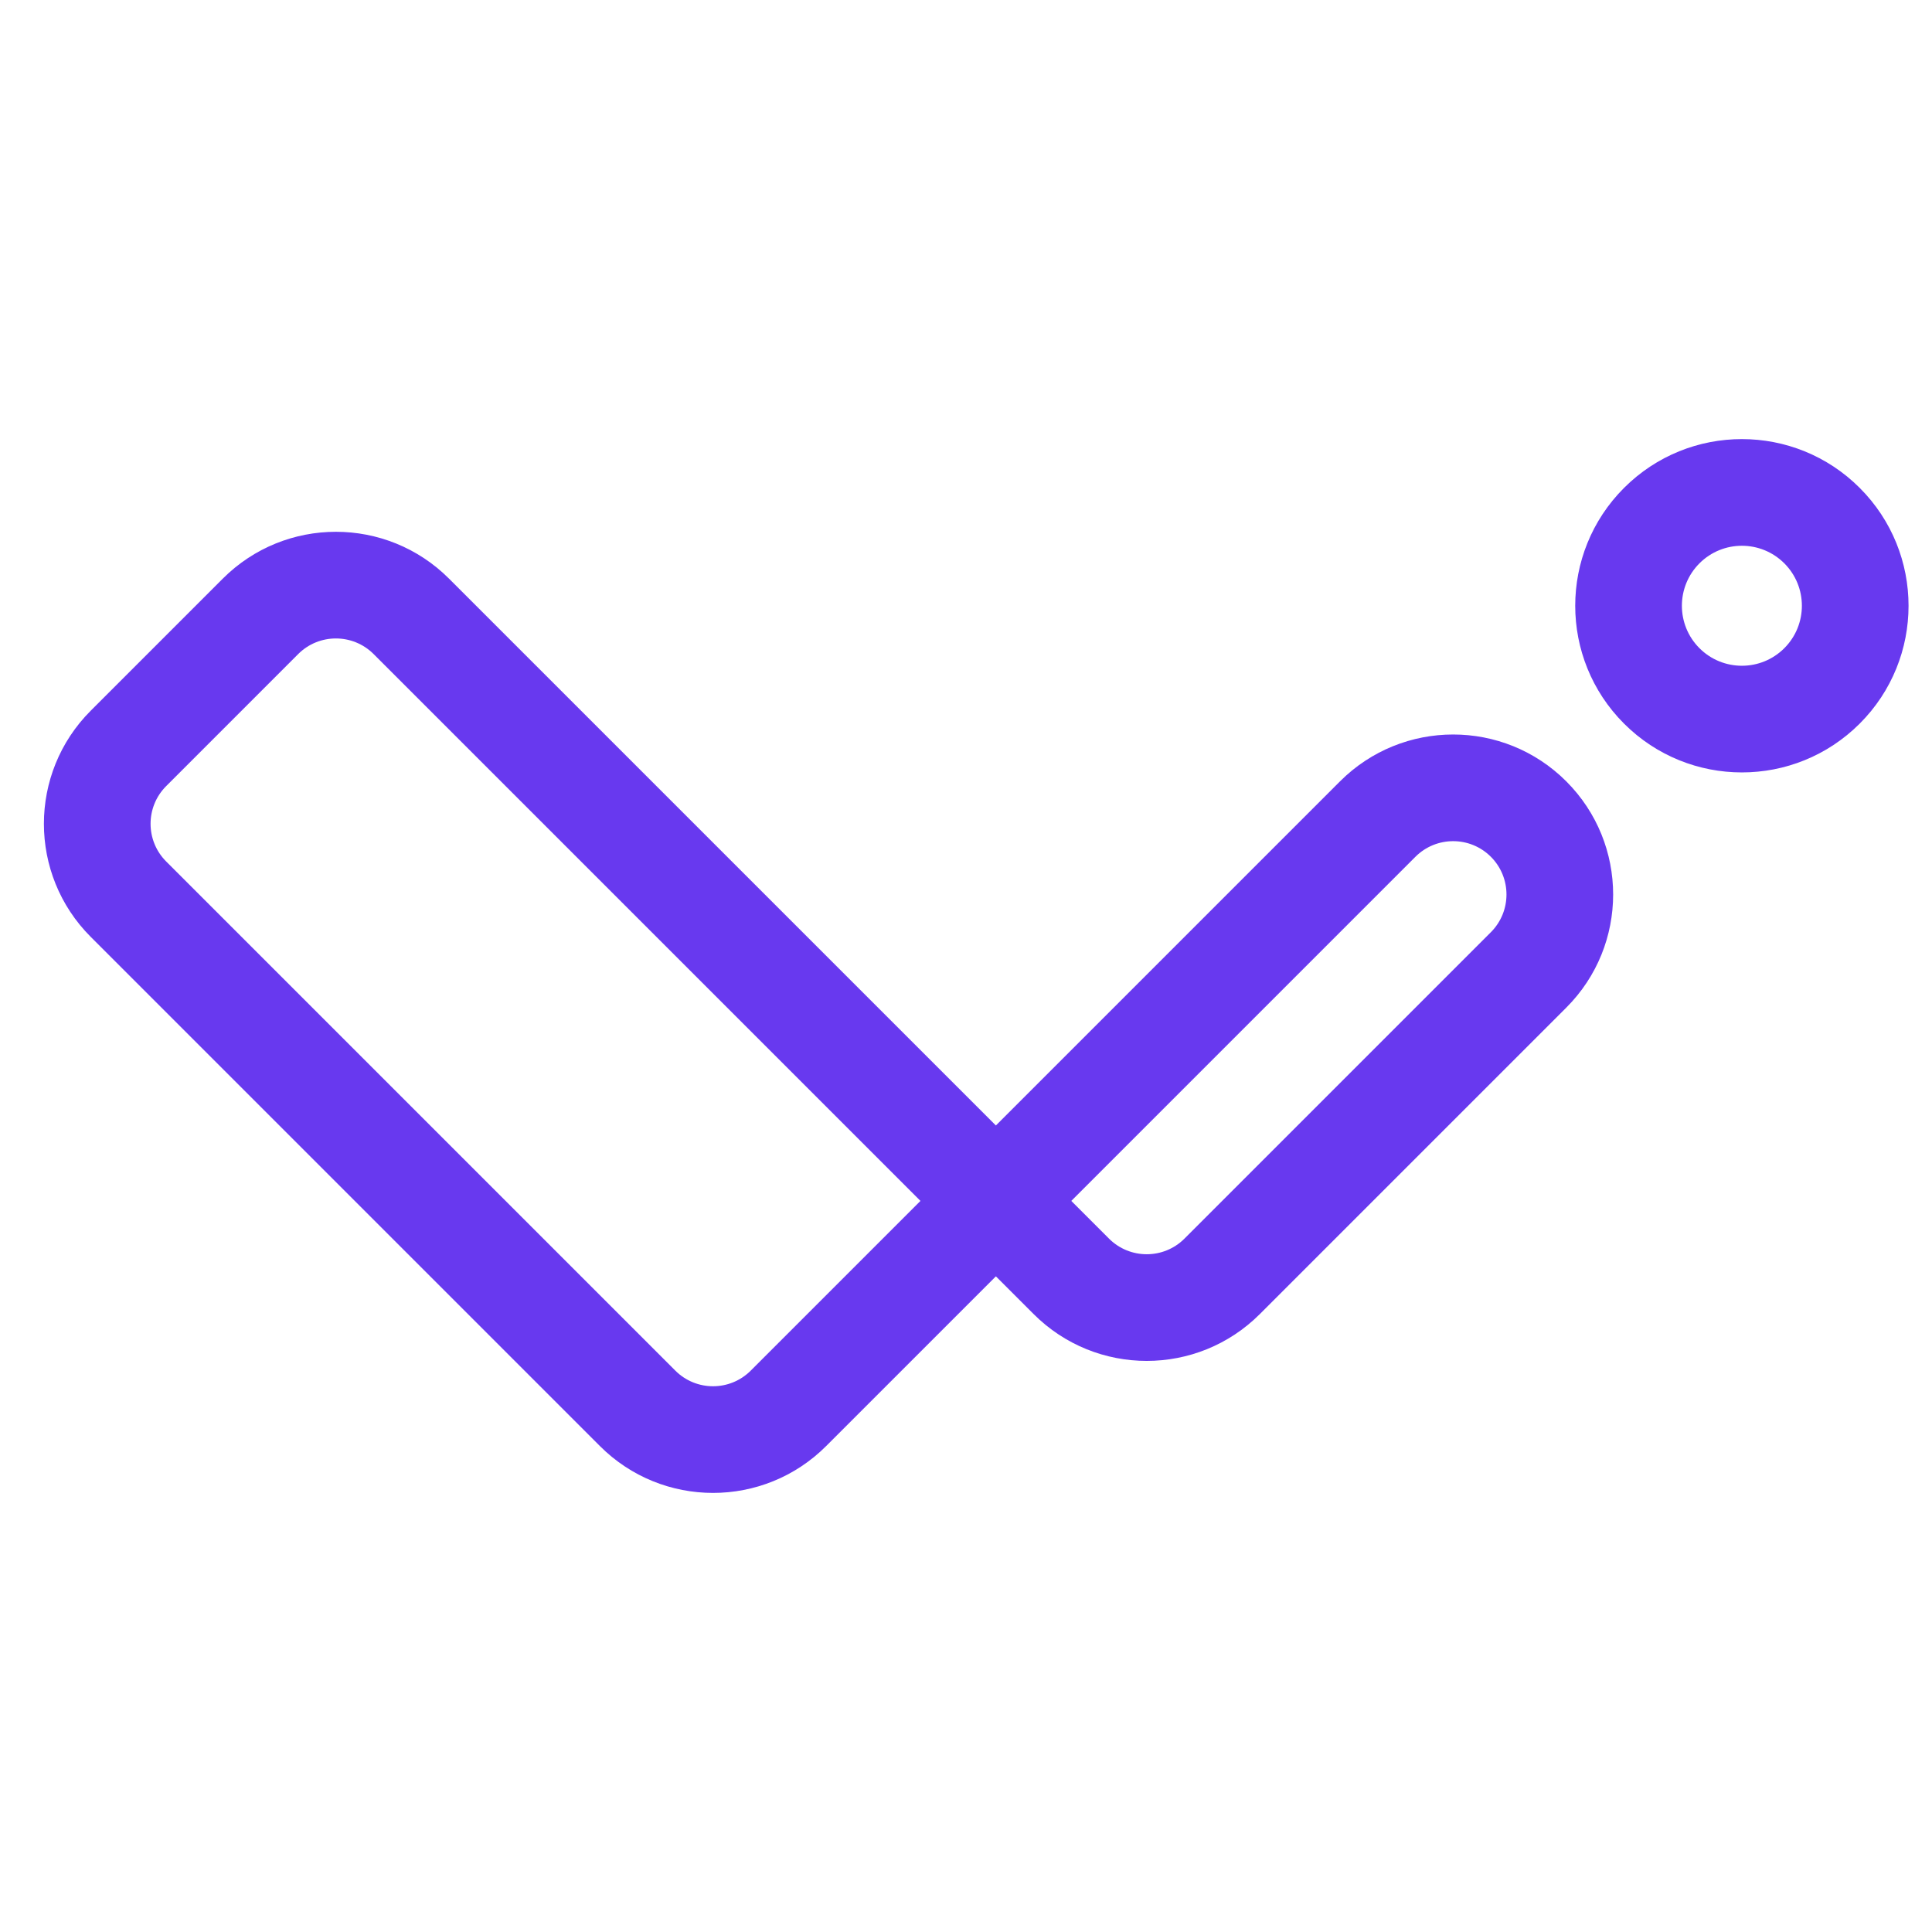
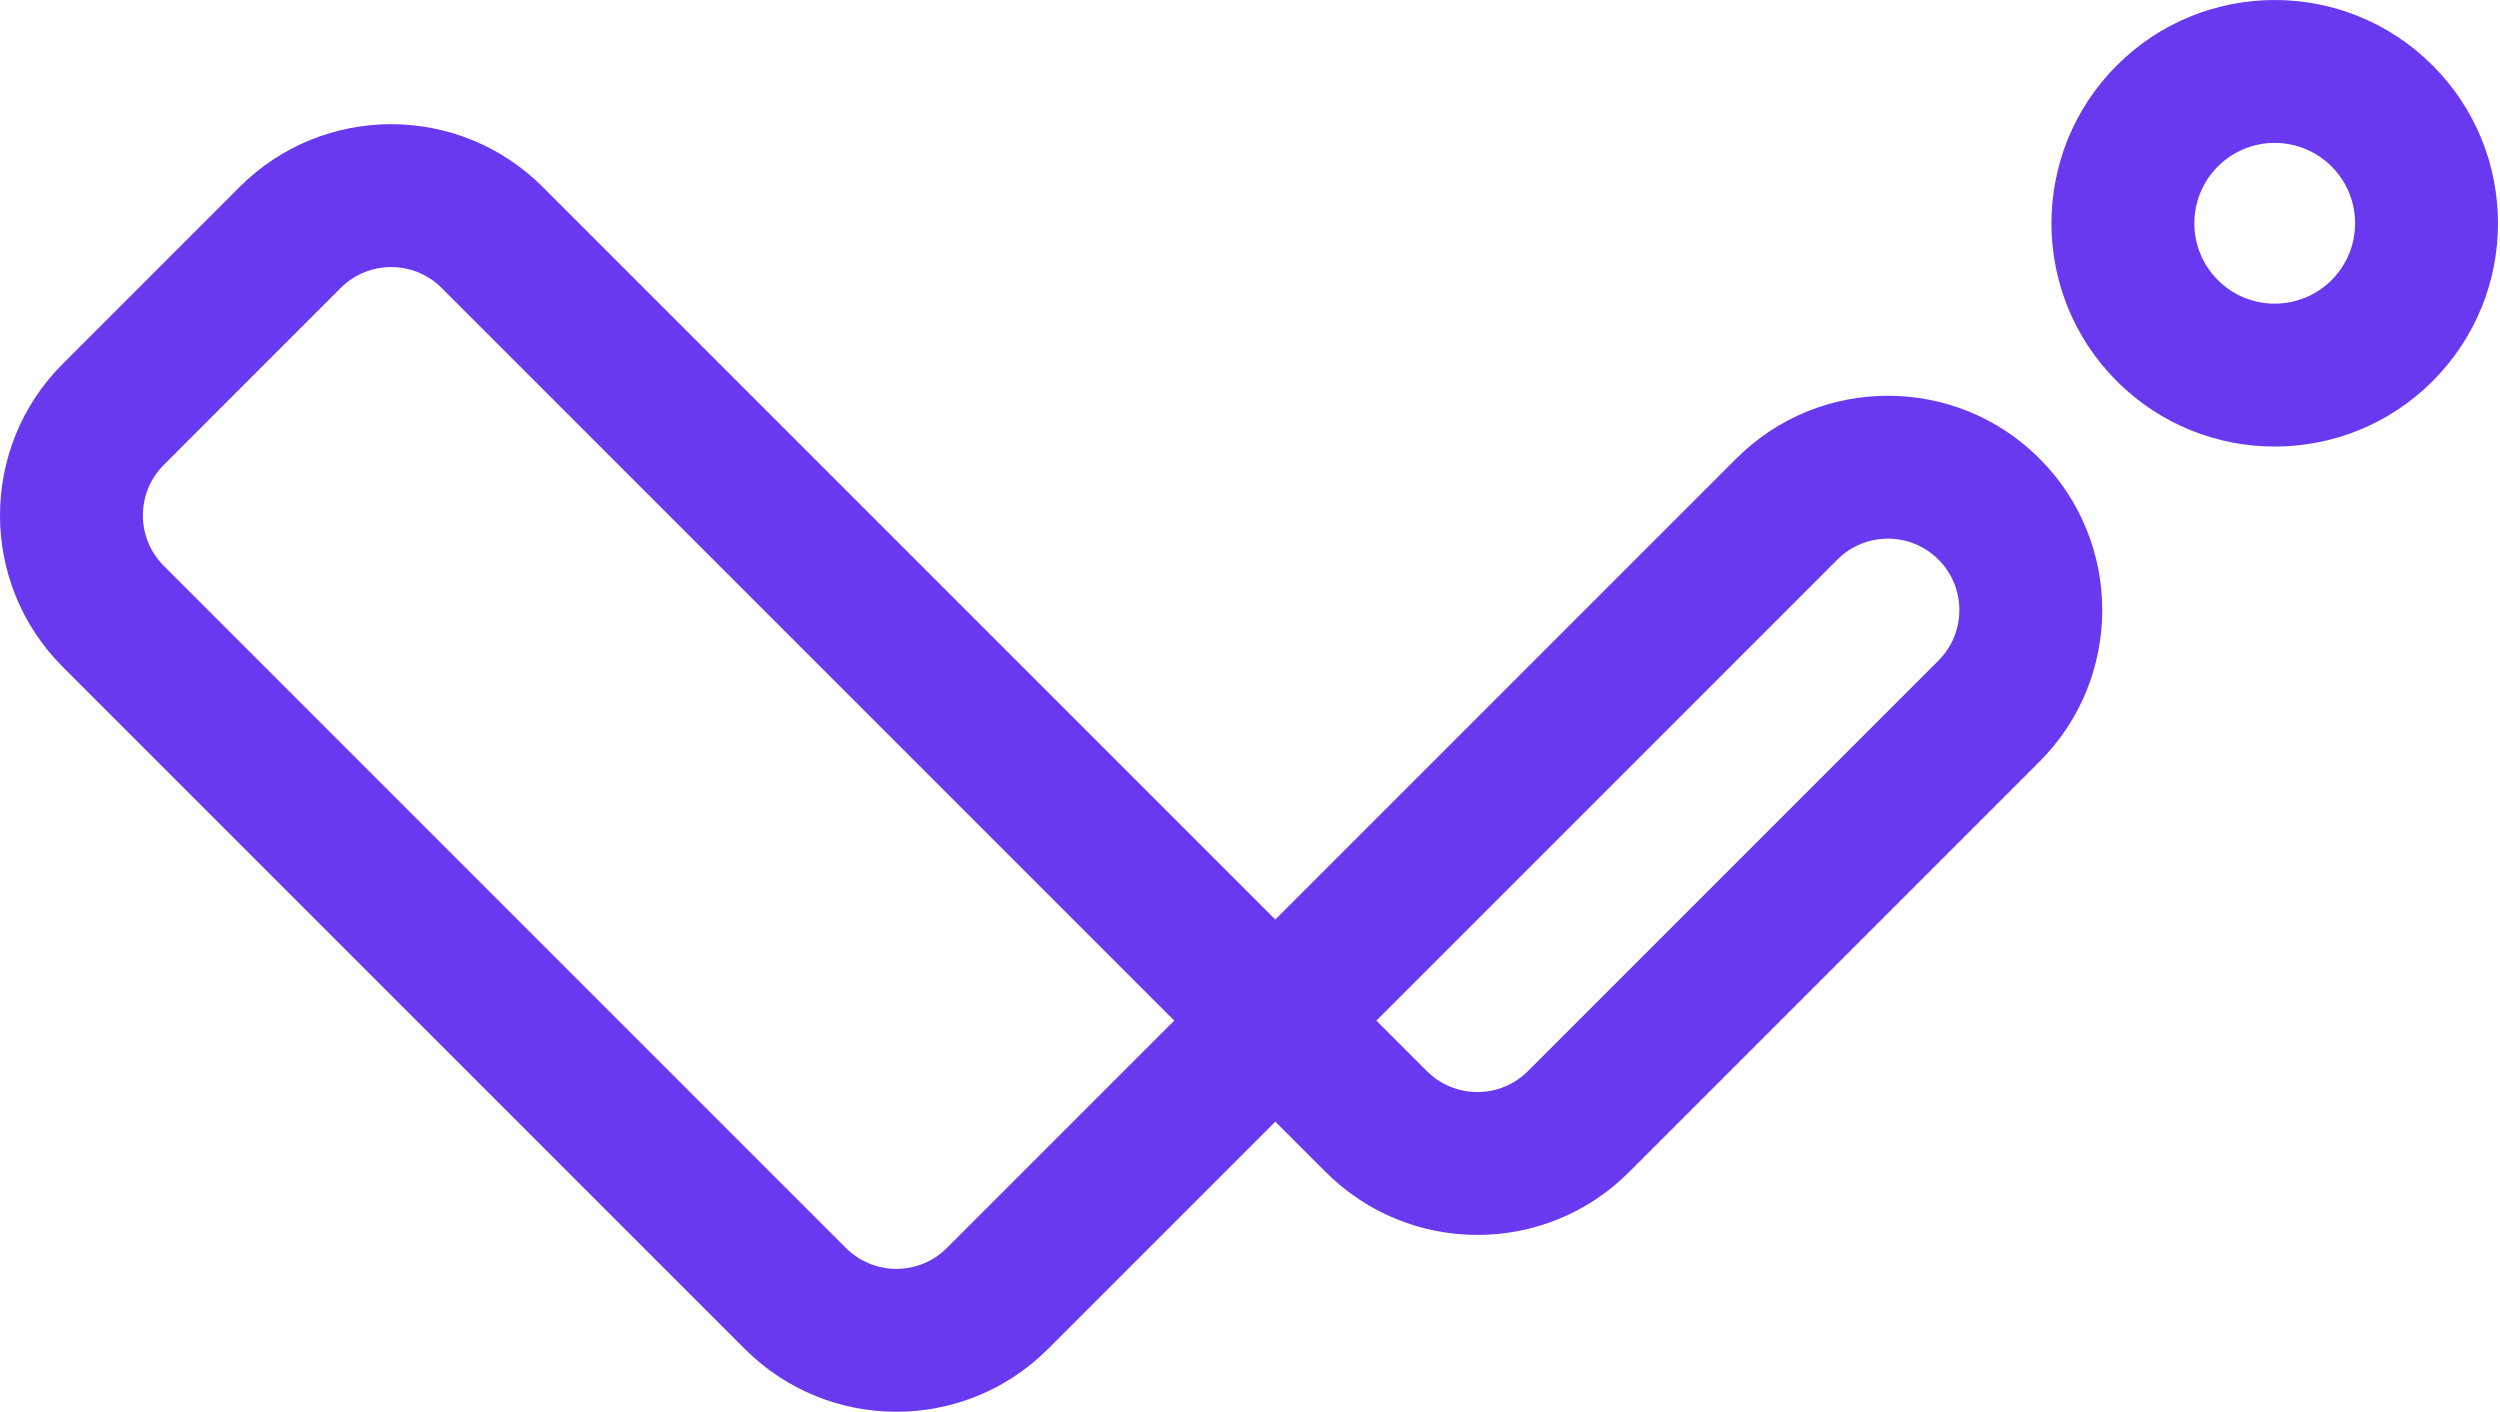
- <svg xmlns="http://www.w3.org/2000/svg" width="88" height="88" viewBox="0 0 88 88" fill="none">
-   <path fill-rule="evenodd" clip-rule="evenodd" d="M81.273 25.659C82.34 26.726 82.34 28.457 81.273 29.524C80.206 30.591 78.475 30.591 77.408 29.524C76.341 28.457 76.341 26.726 77.408 25.659C78.475 24.592 80.206 24.592 81.273 25.659ZM84.708 22.224C87.673 25.188 87.673 29.995 84.708 32.959C81.744 35.924 76.937 35.924 73.972 32.959C71.008 29.995 71.008 25.188 73.972 22.224C76.937 19.259 81.744 19.259 84.708 22.224ZM4.135 32.369C1.288 35.215 1.288 39.83 4.135 42.676L27.324 65.865C30.171 68.712 34.785 68.712 37.631 65.865L45.361 58.136L47.079 59.853C49.925 62.699 54.539 62.699 57.385 59.853L71.342 45.896C74.188 43.05 74.188 38.436 71.342 35.59C68.496 32.744 63.882 32.744 61.035 35.59L45.361 51.264L20.453 26.357C17.607 23.511 12.993 23.511 10.147 26.357L4.135 32.369ZM17.018 29.792L41.925 54.7L34.195 62.43C33.247 63.379 31.709 63.379 30.76 62.43L7.57 39.24C6.621 38.291 6.621 36.753 7.57 35.805L13.582 29.792C14.531 28.844 16.069 28.844 17.018 29.792ZM50.514 56.418L48.796 54.7L64.471 39.025C65.42 38.077 66.958 38.077 67.907 39.025C68.855 39.974 68.855 41.512 67.907 42.461L53.95 56.418C53.001 57.366 51.463 57.366 50.514 56.418Z" fill="#6839EF" />
+ <svg xmlns="http://www.w3.org/2000/svg" width="85" height="48" viewBox="0 0 85 48" fill="none">
+   <path fill-rule="evenodd" clip-rule="evenodd" d="M79.273 5.659C80.34 6.726 80.34 8.457 79.273 9.524C78.206 10.591 76.475 10.591 75.408 9.524C74.341 8.457 74.341 6.726 75.408 5.659C76.475 4.592 78.206 4.592 79.273 5.659ZM82.708 2.224C85.673 5.188 85.673 9.995 82.708 12.96C79.744 15.924 74.937 15.924 71.972 12.96C69.008 9.995 69.008 5.188 71.972 2.224C74.937 -0.741 79.744 -0.741 82.708 2.224ZM2.135 12.369C-0.712 15.215 -0.712 19.829 2.135 22.676L25.324 45.865C28.171 48.712 32.785 48.712 35.631 45.865L43.361 38.136L45.079 39.853C47.925 42.699 52.539 42.699 55.385 39.853L69.342 25.896C72.188 23.05 72.188 18.436 69.342 15.59C66.496 12.744 61.882 12.744 59.035 15.59L43.361 31.264L18.453 6.357C15.607 3.511 10.993 3.511 8.147 6.357L2.135 12.369ZM15.018 9.792L39.925 34.7L32.195 42.43C31.247 43.379 29.709 43.379 28.76 42.43L5.57 19.24C4.621 18.291 4.621 16.753 5.57 15.805L11.582 9.792C12.531 8.844 14.069 8.844 15.018 9.792ZM48.514 36.418L46.796 34.7L62.471 19.025C63.42 18.077 64.958 18.077 65.907 19.025C66.855 19.974 66.855 21.512 65.907 22.461L51.95 36.418C51.001 37.366 49.463 37.366 48.514 36.418Z" fill="#6839EF" />
</svg>
